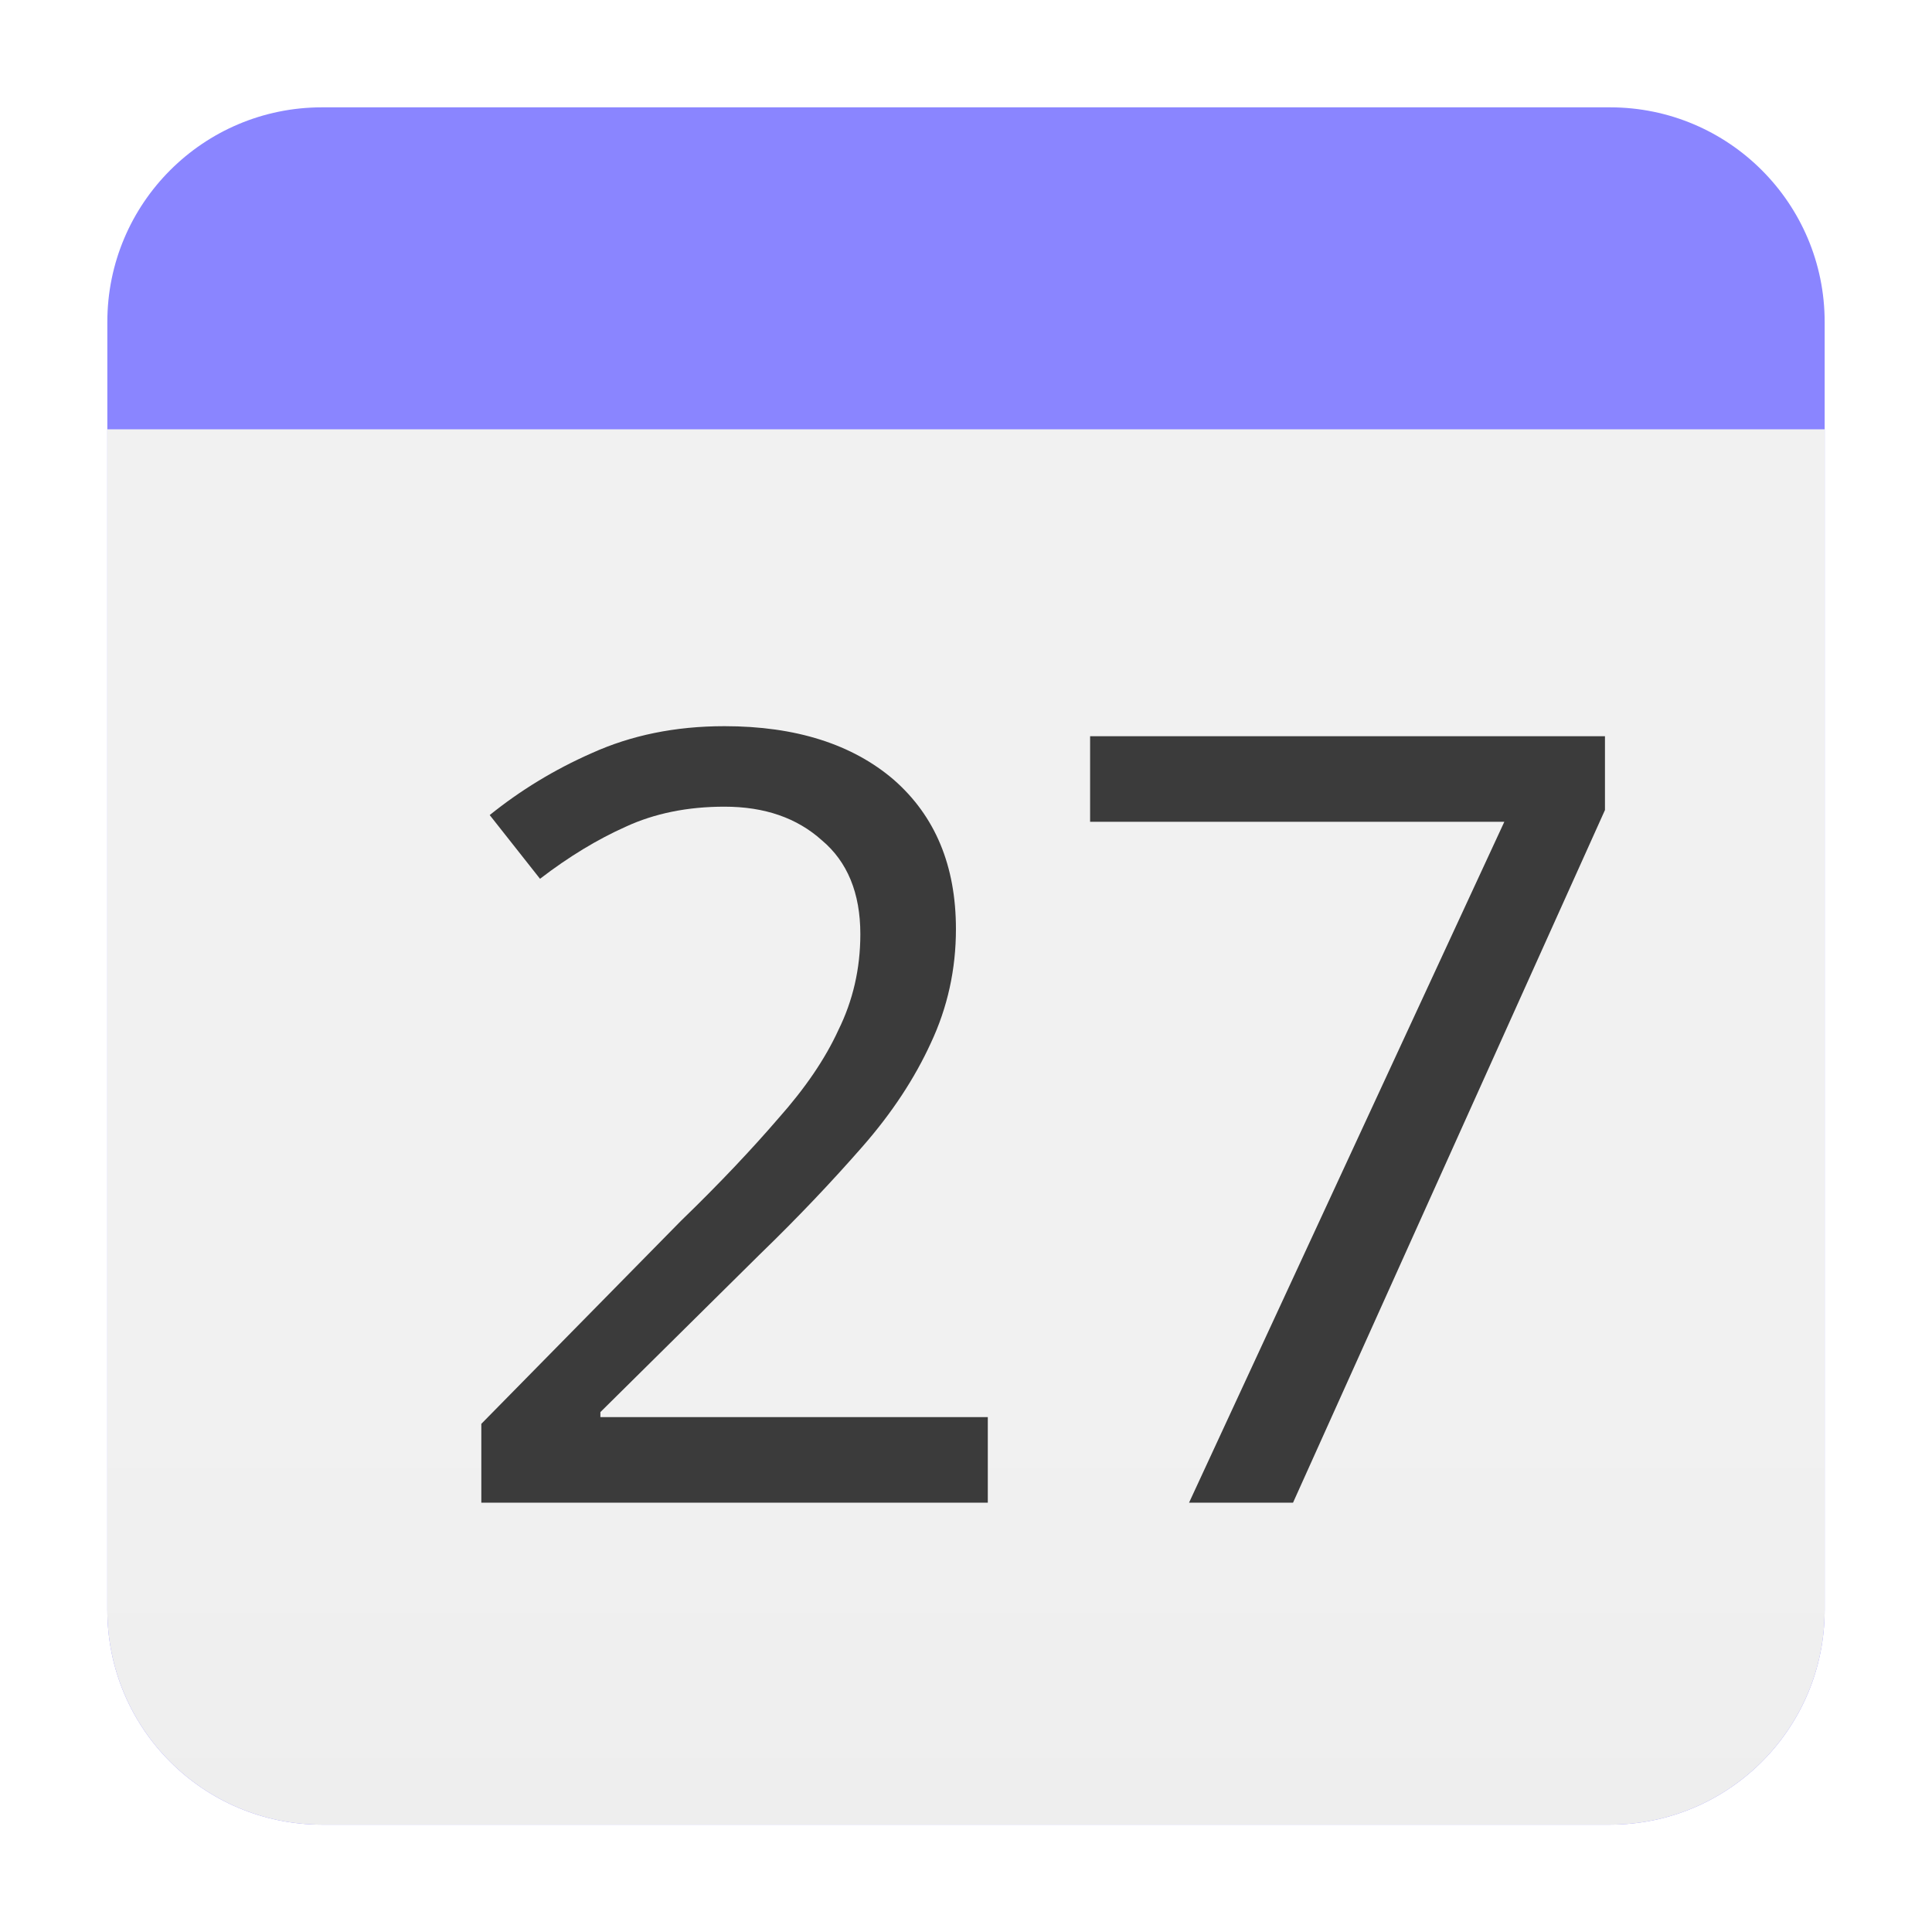
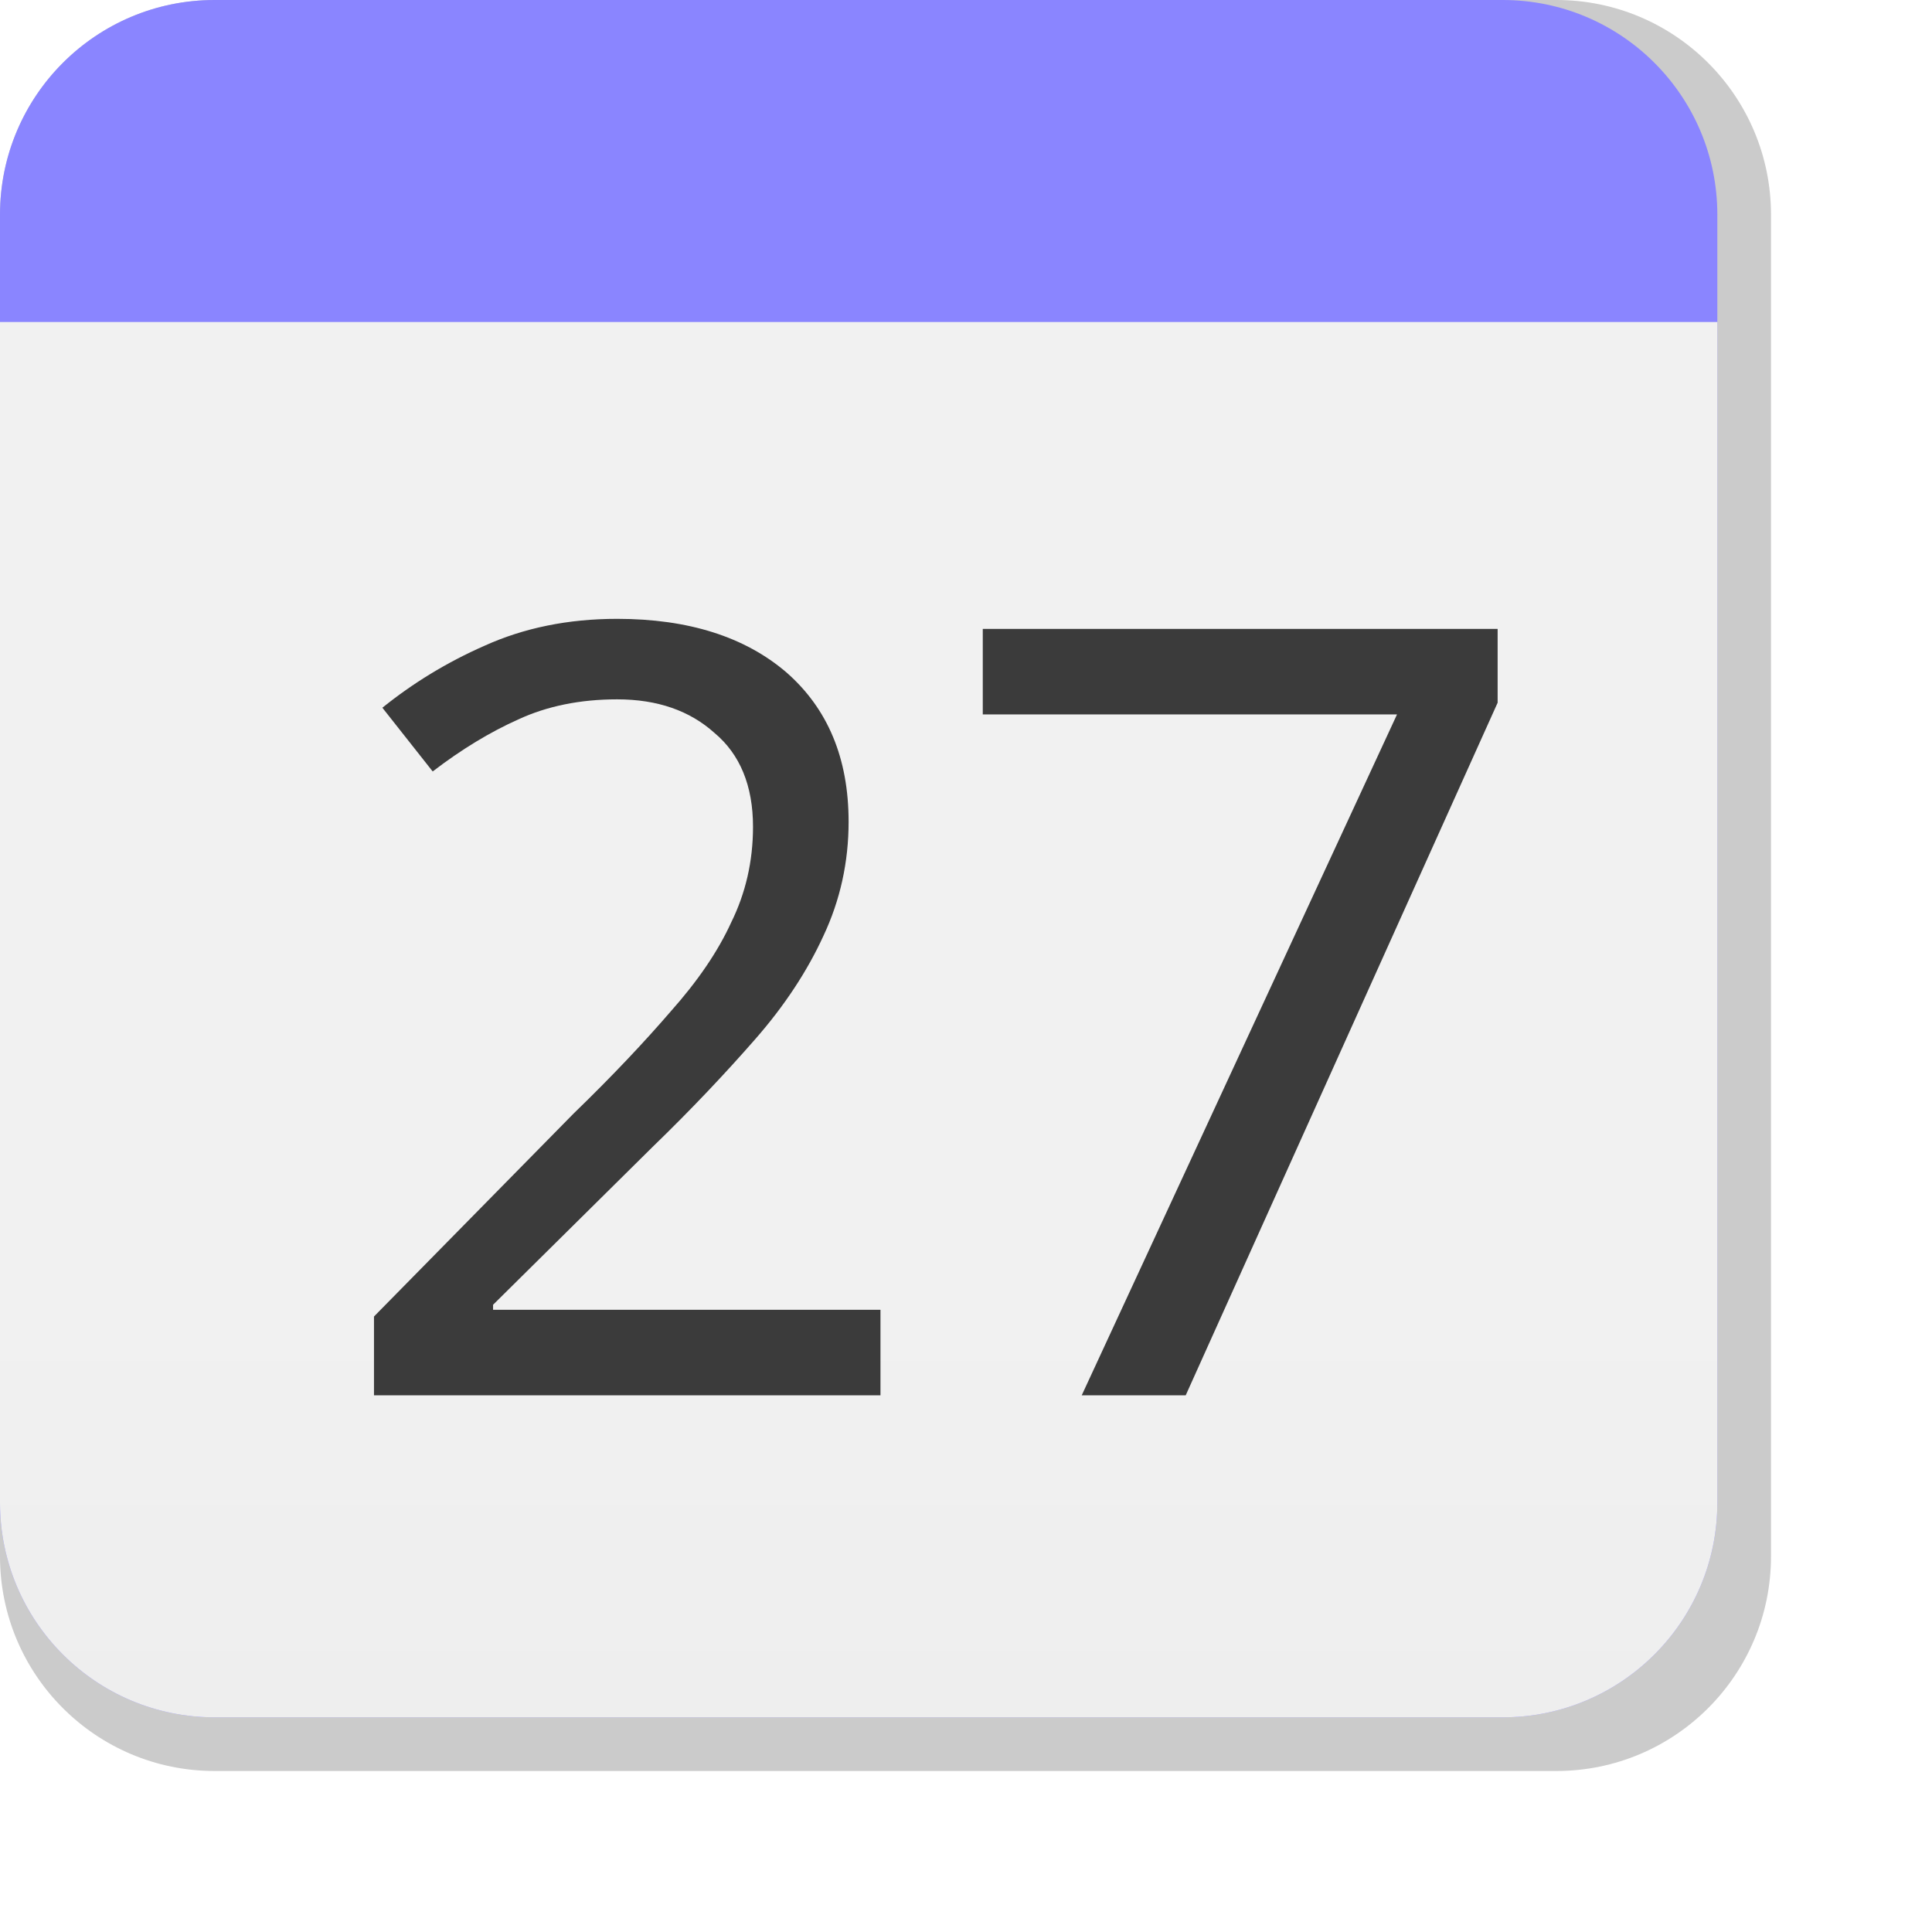
<svg xmlns="http://www.w3.org/2000/svg" width="18px" height="18px" viewBox="0 0 18 18" version="1.1">
  <defs>
    <linearGradient x1="50%" y1="69.086%" x2="50%" y2="100%" id="linearGradient-1">
      <stop stop-color="#F1F1F1" offset="0%" />
      <stop stop-color="#EEEEEE" offset="100%" />
    </linearGradient>
  </defs>
-   <g id="calendar" stroke="none" stroke-width="1" fill="none" fill-rule="evenodd">
-     <g id="Group-17" transform="translate(1, 1)">
+   <g id="calendar" stroke="none" fill="none" fill-rule="evenodd">
+     <rect id="Rectangle" fill-opacity="0.206" fill="#000000" x="0" y="0" width="16.5" height="16.5" rx="2" />
+     <g id="cal" stroke-width="1">
      <path d="M2,0 L14,0 C15.105,0 16,0.895 16,2 L16,14 C16,15.105 15.105,16 14,16 L2,16 C0.895,16 0,15.105 0,14 L0,2 C0,0.895 0.895,2.22044605e-16 2,0 Z" id="Rectangle" fill="#8A85FF" />
      <path d="M0,3 L16,3 L16,14 C16,15.105 15.105,16 14,16 L2,16 C0.895,16 0,15.105 0,14 L0,3 L0,3 Z" id="Rectangle" fill="url(#linearGradient-1)" />
+       <text id="27" font-family="AlteHaasGrotesk, Alte Haas Grotesk" font-size="10" font-weight="normal" fill="#3B3B3B">
+         <tspan x="3" y="13">27</tspan>
+       </text>
    </g>
-     <text id="27" font-family="AlteHaasGrotesk, Alte Haas Grotesk" font-size="10" font-weight="normal" fill="#3B3B3B">
-       <tspan x="4" y="14">27</tspan>
-     </text>
  </g>
</svg>
